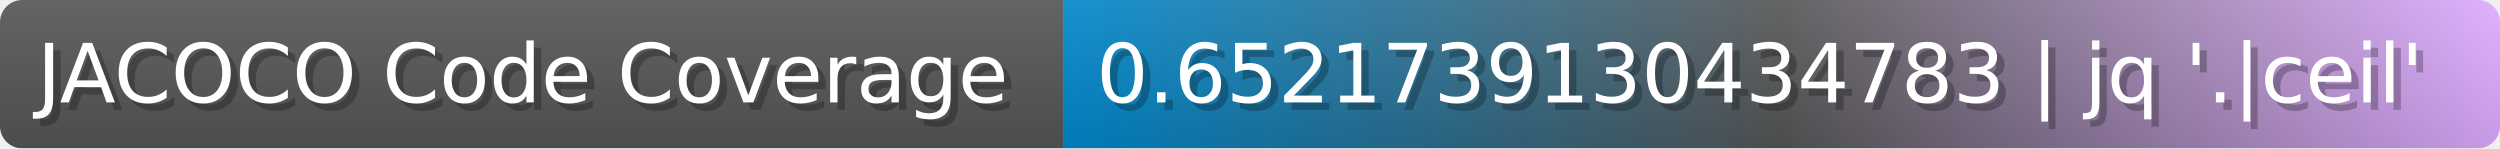
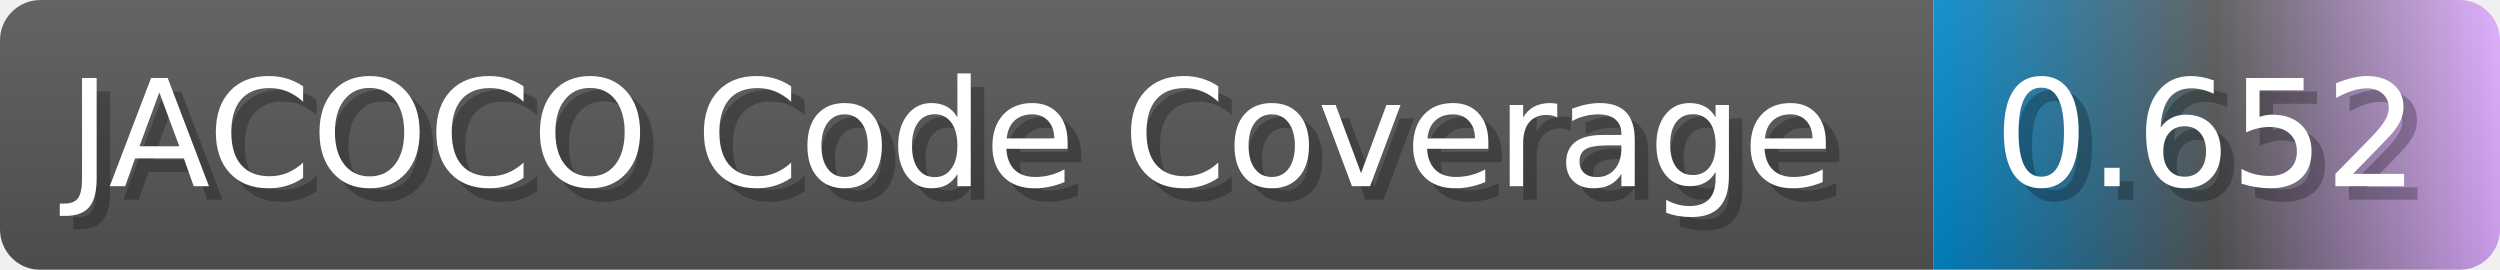
- <svg xmlns="http://www.w3.org/2000/svg" width="337" height="20" viewBox="0 0 3370 200" role="img" aria-label="JACOCO Code Coverage: 0.6521739130434783 | jq '.|ceil'">
+ <svg xmlns="http://www.w3.org/2000/svg" width="185.3" height="20" viewBox="0 0 1853 200" role="img" aria-label="JACOCO Code Coverage: 0.652">
  <linearGradient id="a" x2="0" y2="100%">
    <stop offset="0" stop-opacity=".1" stop-color="#EEE" />
    <stop offset="1" stop-opacity=".1" />
  </linearGradient>
  <mask id="m">
-     <rect width="3370" height="200" rx="30" fill="#FFF" />
+     <rect width="1853" height="200" rx="30" fill="#FFF" />
  </mask>
  <g mask="url(#m)">
    <rect width="1433" height="200" fill="#555" />
-     <rect width="1937" height="200" fill="url(#x)" x="1433" />
-     <rect width="3370" height="200" fill="url(#a)" />
+     <rect width="420" height="200" fill="url(#x)" x="1433" />
+     <rect width="1853" height="200" fill="url(#a)" />
  </g>
  <g aria-hidden="true" fill="#fff" text-anchor="start" font-family="Verdana,DejaVu Sans,sans-serif" font-size="110">
    <text x="60" y="148" textLength="1333" fill="#000" opacity="0.25">JACOCO Code Coverage</text>
    <text x="50" y="138" textLength="1333">JACOCO Code Coverage</text>
-     <text x="1488" y="148" textLength="1837" fill="#000" opacity="0.25">0.6521739130434783 | jq '.|ceil'</text>
-     <text x="1478" y="138" textLength="1837">0.6521739130434783 | jq '.|ceil'</text>
+     <text x="1488" y="148" textLength="320" fill="#000" opacity="0.25">0.652</text>
+     <text x="1478" y="138" textLength="320">0.652</text>
  </g>
  <linearGradient id="x" x1="0%" y1="0%" x2="100%" y2="0%">
    <stop offset="0%" style="stop-color:#08C" />
    <stop offset="50%" style="stop-color:#555" />
    <stop offset="100%" style="stop-color:#daf" />
  </linearGradient>
</svg>
